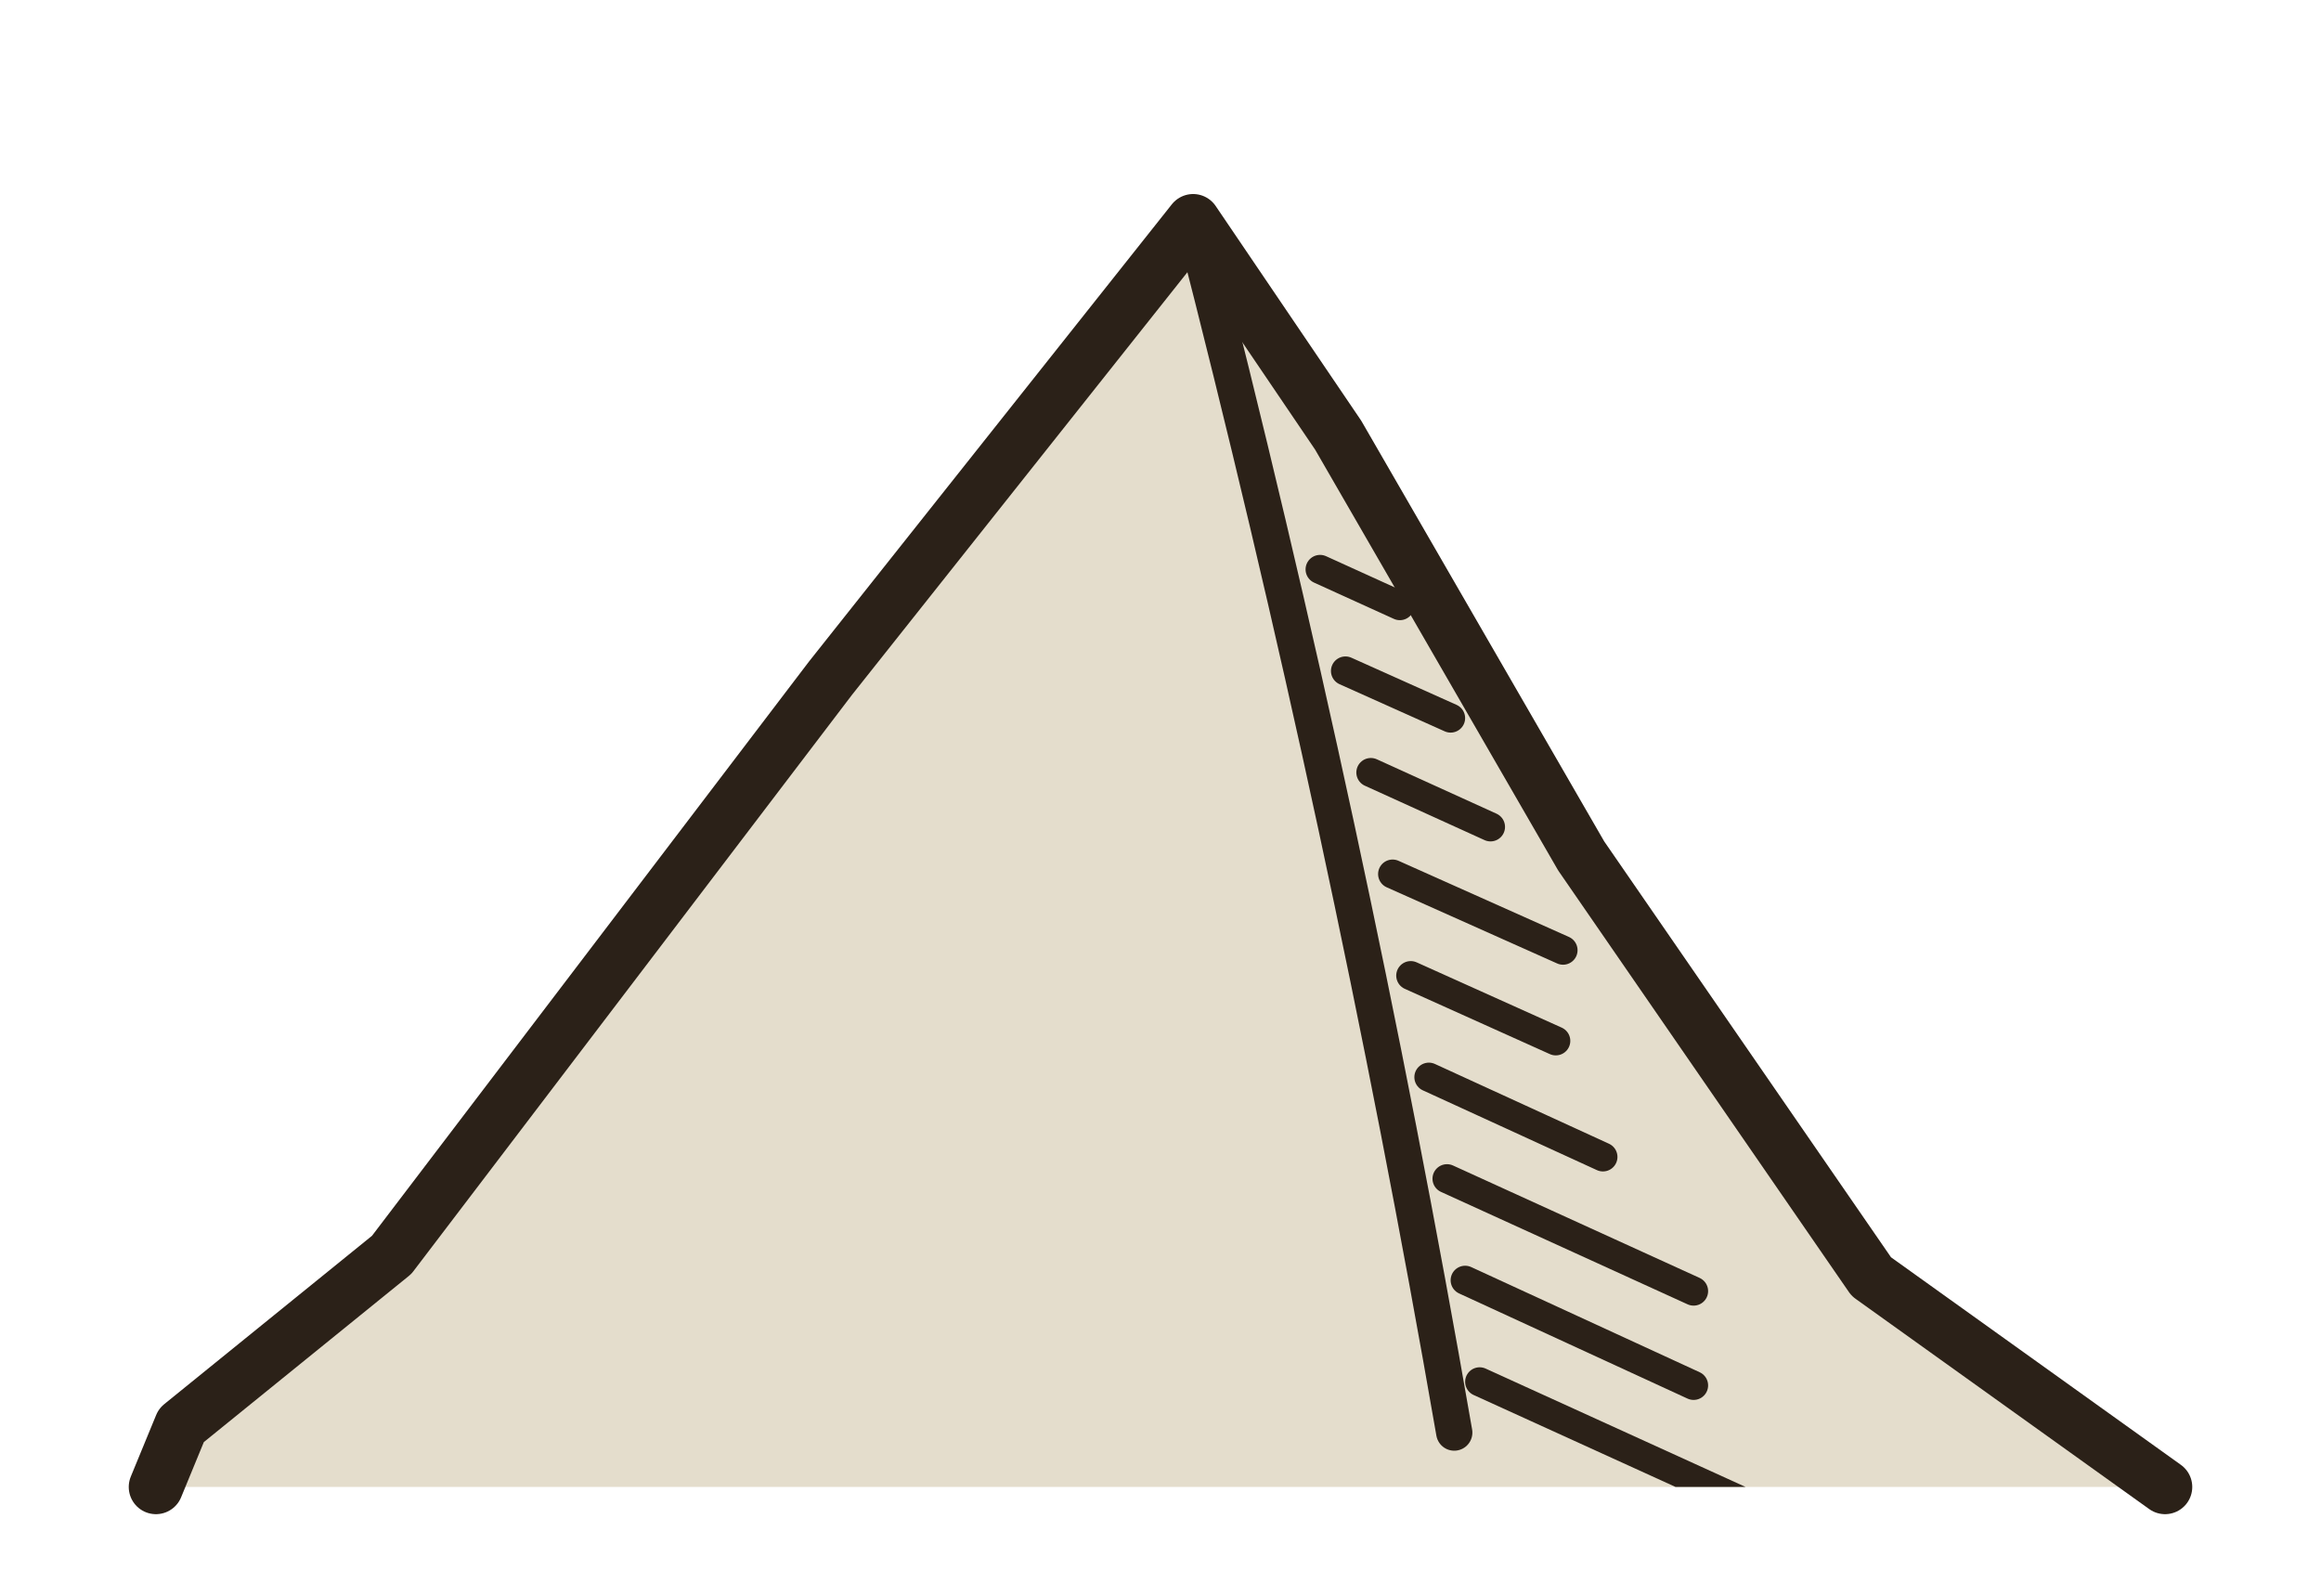
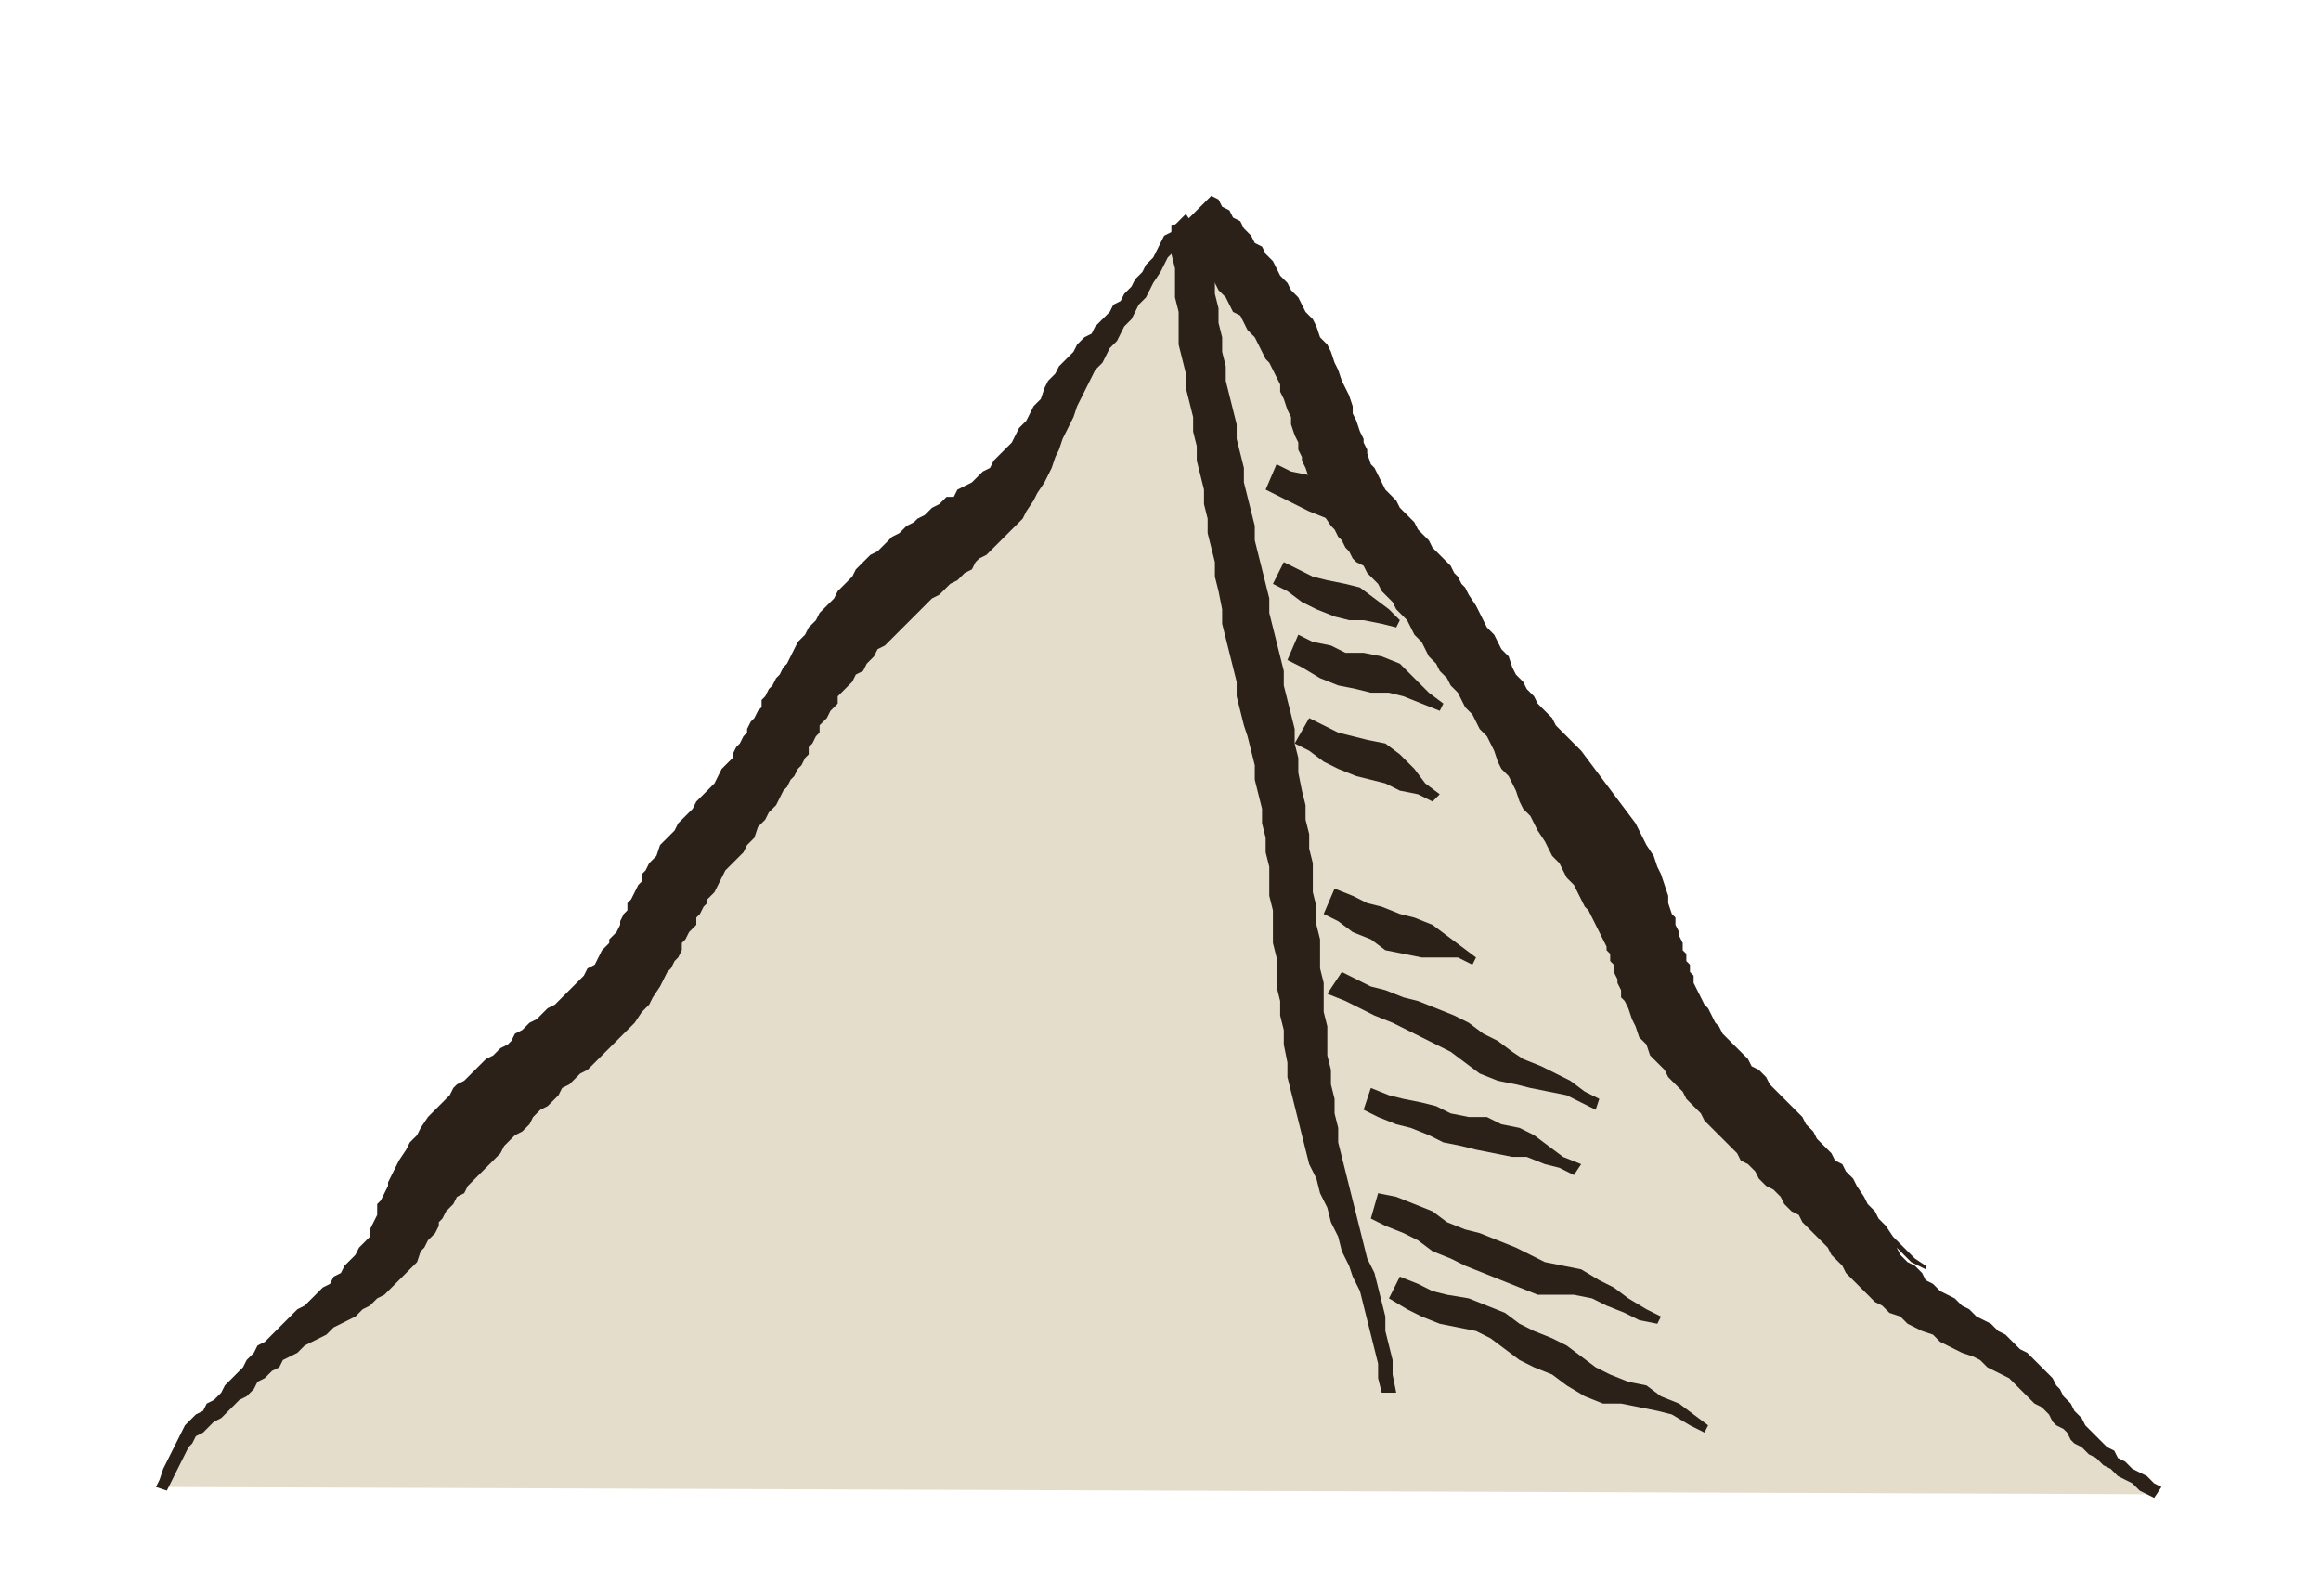
<svg xmlns="http://www.w3.org/2000/svg" width="64" height="44" viewBox="0 0 64 44">
  <defs>
    <clipPath id="m">
-       <polygon points="4.3,41.0 5.0,39.3 10.8,34.6 22.9,18.7 32.9,6.1 36.9,12.0 43.6,23.6 51.6,35.2 59.7,41.0" />
+       <polygon points="4.5,41.0 4.9,40.2 5.2,39.4 5.9,38.9 6.6,38.3 7.2,37.6 7.9,36.9 8.7,36.4 9.4,35.8 10.1,35.2 10.8,34.5 11.2,33.6 11.7,32.7 12.3,31.9 12.9,31.1 13.6,30.4 14.4,29.7 15.1,29.1 15.9,28.4 16.6,27.7 17.3,26.9 17.8,26.1 18.2,25.2 18.7,24.3 19.3,23.5 19.9,22.7 20.5,21.9 21.1,21.1 21.6,20.2 22.1,19.3 22.6,18.5 23.2,17.7 23.8,17.0 24.5,16.3 25.3,15.6 26.0,15.0 26.8,14.4 27.6,13.7 28.2,12.9 28.7,12.1 29.1,11.2 29.6,10.4 30.2,9.6 30.8,8.8 31.4,8.0 31.9,7.2 32.5,6.4 33.4,6.3 34.0,7.1 34.6,7.9 35.1,8.7 35.6,9.5 36.0,10.3 36.4,11.2 36.7,12.1 37.0,13.1 37.4,14.0 38.1,14.8 38.7,15.5 39.3,16.3 39.9,17.2 40.4,18.0 41.0,18.8 41.5,19.7 42.1,20.5 42.6,21.4 43.1,22.2 43.6,23.0 44.2,23.8 44.7,24.6 45.1,25.5 45.5,26.5 45.8,27.4 46.2,28.3 46.8,29.1 47.4,29.9 48.1,30.6 48.8,31.3 49.4,32.0 50.1,32.8 50.7,33.5 51.3,34.3 51.8,35.1 52.6,35.6 53.4,36.2 54.2,36.7 55.1,37.2 55.8,37.8 56.5,38.6 57.2,39.3 57.9,40.0 58.7,40.6 59.5,41.2 59.5,41.2" />
    </clipPath>
  </defs>
-   <polygon points="4.3,41.0 5.0,39.3 10.8,34.6 22.9,18.7 32.9,6.1 36.9,12.0 43.6,23.6 51.6,35.2 59.7,41.0" fill="#e4ddcc" stroke="none" />
-   <g fill="none" stroke="#2b2118" stroke-linecap="round" stroke-linejoin="round">
-     <polyline points="4.3,41.0 5.0,39.3 10.8,34.6 22.9,18.7 32.9,6.1 36.9,12.0 43.6,23.6 51.6,35.2 59.7,41.0" stroke-width="1.5" />
-     <path d="M32.9,6.1 Q37.2,22.8 40.1,39.5" stroke-width="1" />
-     <g stroke-width="0.8" clip-path="url(#m)">
-       <line x1="36.4" y1="15.7" x2="38.6" y2="16.7" />
-       <line x1="37.1" y1="18.5" x2="40.0" y2="19.8" />
-       <line x1="37.8" y1="21.3" x2="41.1" y2="22.8" />
-       <line x1="38.4" y1="24.1" x2="43.1" y2="26.2" />
-       <line x1="38.9" y1="26.9" x2="42.9" y2="28.7" />
-       <line x1="39.4" y1="29.7" x2="44.2" y2="31.9" />
-       <line x1="39.9" y1="32.5" x2="46.7" y2="35.6" />
-       <line x1="40.4" y1="35.3" x2="46.7" y2="38.2" />
-       <line x1="40.8" y1="38.1" x2="52.0" y2="43.2" />
-     </g>
+   <polygon points="4.5,41.0 4.9,40.2 5.2,39.4 5.9,38.9 6.6,38.3 7.2,37.6 7.9,36.9 8.7,36.4 9.4,35.8 10.1,35.2 10.8,34.5 11.2,33.6 11.7,32.7 12.3,31.9 12.9,31.1 13.6,30.4 14.4,29.7 15.1,29.1 15.9,28.4 16.6,27.7 17.3,26.9 17.8,26.1 18.2,25.2 18.7,24.3 19.3,23.5 19.9,22.7 20.5,21.9 21.1,21.1 21.6,20.2 22.1,19.3 22.6,18.5 23.2,17.7 23.8,17.0 24.5,16.3 25.3,15.6 26.0,15.0 26.8,14.4 27.6,13.7 28.2,12.9 28.7,12.1 29.1,11.2 29.6,10.4 30.2,9.6 30.8,8.8 31.4,8.0 31.9,7.2 32.5,6.4 33.4,6.3 34.0,7.1 34.6,7.9 35.1,8.7 35.6,9.5 36.0,10.3 36.4,11.2 36.7,12.1 37.0,13.1 37.4,14.0 38.1,14.8 38.7,15.5 39.3,16.3 39.9,17.2 40.4,18.0 41.0,18.8 41.5,19.7 42.1,20.5 42.6,21.4 43.1,22.2 43.6,23.0 44.2,23.8 44.7,24.6 45.1,25.5 45.5,26.5 45.8,27.4 46.2,28.3 46.8,29.1 47.4,29.9 48.1,30.6 48.8,31.3 49.4,32.0 50.1,32.8 50.7,33.5 51.3,34.3 51.8,35.1 52.6,35.6 53.4,36.2 54.2,36.7 55.1,37.2 55.8,37.8 56.5,38.6 57.2,39.3 57.9,40.0 58.7,40.6 59.5,41.2 59.5,41.2" fill="#e4ddcc" stroke="none" />
+   <g fill="#2b2118" stroke="none">
+     <path d="M4.6,41.1 4.7,40.9 4.8,40.7 4.9,40.5 5.0,40.3 5.1,40.1 5.2,39.9 5.3,39.8 5.4,39.6 5.6,39.5 5.7,39.4 5.9,39.2 6.1,39.1 6.3,38.9 6.4,38.8 6.6,38.6 6.8,38.5 7.0,38.3 7.1,38.1 7.3,38.0 7.5,37.8 7.7,37.7 7.8,37.5 8.0,37.4 8.2,37.3 8.4,37.1 8.6,37.0 8.8,36.9 9.0,36.8 9.2,36.6 9.4,36.5 9.6,36.4 9.8,36.3 10.0,36.1 10.2,36.0 10.4,35.8 10.6,35.7 10.8,35.5 11.0,35.3 11.2,35.1 11.4,34.9 11.5,34.8 11.6,34.5 11.7,34.4 11.8,34.2 12.0,34.0 12.1,33.8 12.1,33.7 12.2,33.6 12.3,33.4 12.4,33.3 12.5,33.2 12.6,33.0 12.8,32.9 12.9,32.7 13.1,32.5 13.2,32.4 13.4,32.2 13.5,32.1 13.6,32.0 13.7,31.9 13.8,31.8 13.9,31.6 14.0,31.5 14.1,31.4 14.2,31.3 14.4,31.2 14.5,31.1 14.6,31.0 14.7,30.8 14.8,30.7 14.9,30.6 15.1,30.5 15.2,30.4 15.3,30.3 15.4,30.2 15.5,30.0 15.7,29.9 15.8,29.8 15.9,29.7 16.0,29.6 16.2,29.5 16.3,29.4 16.4,29.3 16.6,29.1 16.7,29.0 16.8,28.9 16.9,28.8 17.1,28.6 17.2,28.5 17.3,28.4 17.5,28.2 17.7,27.9 17.9,27.7 18.0,27.5 18.2,27.2 18.3,27.0 18.4,26.8 18.5,26.7 18.6,26.5 18.7,26.4 18.8,26.2 18.8,26.0 18.9,25.9 19.0,25.7 19.1,25.6 19.2,25.5 19.2,25.3 19.3,25.2 19.4,25.0 19.5,24.9 19.5,24.8 19.7,24.6 19.8,24.4 19.9,24.2 20.0,24.0 20.2,23.8 20.3,23.7 20.5,23.5 20.6,23.3 20.8,23.1 20.9,22.8 21.1,22.6 21.2,22.4 21.4,22.2 21.5,22.0 21.6,21.8 21.7,21.7 21.8,21.5 21.9,21.4 22.0,21.2 22.1,21.1 22.2,20.9 22.3,20.8 22.3,20.6 22.4,20.5 22.5,20.3 22.6,20.2 22.6,20.0 22.7,19.9 22.8,19.8 22.9,19.6 23.0,19.5 23.1,19.4 23.1,19.2 23.2,19.1 23.3,19.0 23.5,18.8 23.6,18.6 23.8,18.5 23.9,18.3 24.1,18.1 24.2,17.9 24.4,17.8 24.6,17.6 24.7,17.5 24.9,17.3 25.1,17.1 25.2,17.0 25.4,16.8 25.5,16.7 25.7,16.5 25.9,16.4 26.1,16.2 26.2,16.1 26.4,16.0 26.5,15.9 26.6,15.8 26.8,15.7 26.9,15.5 27.0,15.4 27.2,15.3 27.3,15.2 27.4,15.1 27.6,14.9 27.8,14.7 28.0,14.5 28.2,14.3 28.3,14.1 28.5,13.8 28.6,13.6 28.8,13.3 28.9,13.1 29.0,12.9 29.1,12.6 29.2,12.4 29.3,12.1 29.4,11.9 29.5,11.7 29.6,11.5 29.7,11.2 29.8,11.0 29.9,10.8 30.0,10.6 30.1,10.4 30.2,10.2 30.4,10.0 30.5,9.8 30.6,9.6 30.8,9.4 30.9,9.2 31.0,9.0 31.2,8.8 31.3,8.6 31.4,8.4 31.6,8.2 31.7,8.0 31.8,7.8 32.0,7.5 32.1,7.3 32.2,7.1 32.4,6.9 32.5,6.8 32.6,6.6 32.7,6.5 32.8,6.3 32.9,6.2 32.7,5.9 32.5,6.1 32.4,6.2 32.3,6.4 32.1,6.5 32.0,6.7 31.9,6.9 31.8,7.1 31.6,7.3 31.5,7.5 31.3,7.7 31.2,7.9 31.0,8.1 30.9,8.3 30.7,8.4 30.6,8.6 30.4,8.8 30.2,9.0 30.1,9.2 29.9,9.3 29.7,9.5 29.6,9.7 29.4,9.9 29.2,10.1 29.1,10.3 28.9,10.5 28.8,10.7 28.7,11.0 28.5,11.2 28.4,11.4 28.3,11.6 28.1,11.8 28.0,12.0 27.9,12.2 27.7,12.4 27.6,12.5 27.4,12.7 27.3,12.9 27.1,13.0 27.0,13.1 26.8,13.3 26.6,13.4 26.4,13.5 26.3,13.7 26.1,13.7 26.0,13.8 25.9,13.9 25.7,14.0 25.6,14.1 25.5,14.2 25.3,14.3 25.2,14.4 25.0,14.5 24.8,14.7 24.6,14.8 24.4,15.0 24.2,15.2 24.0,15.3 23.8,15.5 23.6,15.7 23.5,15.9 23.3,16.1 23.1,16.3 23.0,16.5 22.8,16.7 22.6,16.9 22.5,17.1 22.3,17.3 22.2,17.5 22.0,17.7 21.9,17.9 21.8,18.1 21.7,18.3 21.6,18.4 21.5,18.6 21.4,18.7 21.3,18.9 21.2,19.0 21.1,19.2 21.0,19.3 21.0,19.5 20.9,19.6 20.8,19.8 20.7,19.9 20.6,20.1 20.6,20.2 20.5,20.3 20.4,20.5 20.3,20.6 20.2,20.8 20.2,20.9 20.1,21.0 19.9,21.2 19.8,21.4 19.7,21.6 19.5,21.8 19.4,21.9 19.2,22.1 19.1,22.3 18.9,22.5 18.7,22.7 18.6,22.9 18.4,23.1 18.2,23.3 18.1,23.6 17.9,23.8 17.8,24.0 17.7,24.1 17.7,24.3 17.6,24.4 17.5,24.6 17.4,24.8 17.3,24.9 17.3,25.1 17.2,25.2 17.1,25.4 17.1,25.5 17.0,25.7 16.9,25.8 16.8,25.9 16.8,26.0 16.6,26.2 16.5,26.4 16.4,26.6 16.2,26.7 16.1,26.9 15.9,27.1 15.8,27.2 15.7,27.3 15.6,27.4 15.5,27.5 15.4,27.6 15.3,27.7 15.1,27.8 15.0,27.9 14.9,28.0 14.8,28.1 14.6,28.2 14.5,28.3 14.4,28.4 14.2,28.5 14.1,28.7 14.0,28.8 13.8,28.9 13.7,29.0 13.6,29.1 13.4,29.2 13.3,29.3 13.2,29.4 13.0,29.6 12.9,29.7 12.8,29.8 12.6,29.9 12.5,30.0 12.4,30.2 12.3,30.3 12.2,30.4 12.0,30.6 11.9,30.7 11.8,30.8 11.6,31.1 11.5,31.3 11.3,31.5 11.2,31.7 11.0,32.0 10.9,32.2 10.8,32.4 10.7,32.6 10.7,32.7 10.6,32.9 10.5,33.1 10.4,33.2 10.4,33.5 10.3,33.7 10.2,33.9 10.2,34.0 10.2,34.1 10.1,34.2 9.9,34.4 9.8,34.6 9.7,34.7 9.5,34.9 9.4,35.1 9.2,35.2 9.1,35.4 8.9,35.5 8.7,35.7 8.6,35.8 8.4,36.0 8.2,36.1 8.0,36.3 7.8,36.5 7.7,36.6 7.5,36.8 7.3,37.0 7.1,37.1 7.0,37.3 6.8,37.5 6.7,37.7 6.5,37.9 6.4,38.0 6.2,38.2 6.1,38.4 5.9,38.6 5.7,38.7 5.6,38.9 5.4,39.0 5.2,39.2 5.1,39.3 5.0,39.5 4.9,39.7 4.8,39.9 4.7,40.1 4.6,40.3 4.5,40.5 4.4,40.8 4.3,41.0ZM32.4,6.4 32.4,6.4 32.6,6.6 32.7,6.7 32.8,6.8 32.9,6.9 33.0,7.1 33.1,7.2 33.2,7.4 33.4,7.6 33.5,7.8 33.6,8.0 33.8,8.2 33.9,8.4 34.0,8.6 34.2,8.7 34.3,8.9 34.4,9.1 34.6,9.3 34.7,9.5 34.8,9.7 34.9,9.9 35.0,10.0 35.1,10.2 35.2,10.4 35.3,10.6 35.3,10.8 35.4,11.0 35.5,11.3 35.6,11.5 35.6,11.7 35.7,12.0 35.8,12.2 35.8,12.4 35.9,12.6 35.9,12.7 36.0,12.9 36.1,13.2 36.2,13.4 36.3,13.7 36.4,14.0 36.5,14.2 36.7,14.5 36.8,14.6 36.9,14.8 37.0,14.9 37.1,15.1 37.2,15.2 37.3,15.4 37.4,15.5 37.6,15.6 37.7,15.8 37.8,15.9 37.9,16.0 38.0,16.1 38.1,16.3 38.2,16.4 38.3,16.5 38.4,16.6 38.5,16.8 38.6,16.9 38.7,17.0 38.8,17.1 38.9,17.3 39.0,17.5 39.2,17.7 39.3,17.9 39.4,18.1 39.6,18.3 39.7,18.5 39.9,18.7 40.0,18.9 40.2,19.1 40.3,19.3 40.4,19.5 40.6,19.7 40.7,19.9 40.8,20.1 41.0,20.3 41.1,20.5 41.2,20.7 41.3,21.0 41.4,21.2 41.6,21.4 41.7,21.6 41.8,21.8 41.9,22.1 42.0,22.3 42.2,22.5 42.3,22.7 42.4,22.9 42.6,23.2 42.7,23.4 42.8,23.6 43.0,23.8 43.1,24.0 43.2,24.2 43.4,24.4 43.5,24.6 43.6,24.8 43.7,25.0 43.8,25.1 43.9,25.3 44.0,25.5 44.1,25.7 44.2,25.9 44.3,26.1 44.3,26.2 44.4,26.3 44.4,26.5 44.5,26.6 44.5,26.8 44.6,27.0 44.6,27.1 44.7,27.3 44.7,27.5 44.8,27.6 44.9,27.8 45.0,28.1 45.1,28.3 45.2,28.6 45.4,28.8 45.5,29.1 45.7,29.3 45.9,29.5 46.0,29.7 46.2,29.9 46.4,30.1 46.5,30.3 46.7,30.5 46.9,30.7 47.0,30.9 47.2,31.1 47.4,31.3 47.5,31.4 47.7,31.6 47.9,31.8 48.0,32.0 48.2,32.1 48.4,32.3 48.5,32.5 48.7,32.7 48.9,32.8 49.1,33.0 49.2,33.2 49.4,33.4 49.6,33.5 49.7,33.7 49.9,33.9 50.0,34.0 50.2,34.2 50.4,34.4 50.5,34.6 50.6,34.7 50.8,34.9 50.9,35.1 51.1,35.3 51.3,35.5 51.5,35.7 51.7,35.9 51.9,36.0 52.1,36.2 52.4,36.3 52.6,36.5 52.8,36.6 53.0,36.7 53.3,36.8 53.5,37.0 53.7,37.1 53.9,37.2 54.1,37.3 54.4,37.4 54.6,37.5 54.8,37.7 55.0,37.8 55.2,37.9 55.4,38.0 55.6,38.2 55.7,38.3 55.9,38.5 56.0,38.6 56.1,38.7 56.3,38.8 56.4,38.9 56.5,39.0 56.6,39.2 56.7,39.3 56.9,39.4 57.0,39.5 57.1,39.7 57.2,39.8 57.4,39.9 57.6,40.1 57.8,40.2 58.0,40.4 58.2,40.5 58.4,40.7 58.6,40.8 58.8,40.9 59.0,41.1 59.2,41.2 59.4,41.3 59.6,41.0 59.4,40.9 59.2,40.7 59.0,40.6 58.8,40.5 58.6,40.3 58.4,40.2 58.3,40.0 58.1,39.9 57.9,39.7 57.7,39.5 57.6,39.4 57.5,39.3 57.4,39.1 57.3,39.0 57.2,38.9 57.1,38.7 57.0,38.6 56.9,38.5 56.8,38.3 56.7,38.2 56.6,38.0 56.5,37.9 56.3,37.7 56.1,37.5 55.9,37.3 55.7,37.2 55.5,37.0 55.3,36.8 55.1,36.7 54.9,36.5 54.7,36.4 54.5,36.3 54.3,36.1 54.1,36.0 53.9,35.8 53.7,35.7 53.5,35.6 53.3,35.4 53.1,35.3 53.0,35.1 52.8,34.9 52.6,34.8 52.5,34.7 52.4,34.6 52.3,34.4 52.2,34.2 52.1,34.0 52.0,33.8 51.8,33.6 51.7,33.4 51.5,33.2 51.4,33.0 51.2,32.7 51.1,32.5 50.9,32.3 50.8,32.1 50.6,32.0 50.5,31.8 50.3,31.6 50.1,31.4 50.0,31.2 49.8,31.0 49.7,30.8 49.5,30.6 49.3,30.4 49.2,30.3 49.0,30.1 48.8,29.9 48.7,29.7 48.5,29.5 48.3,29.4 48.2,29.2 48.0,29.0 47.8,28.8 47.7,28.7 47.5,28.5 47.4,28.3 47.3,28.2 47.2,28.0 47.1,27.8 47.0,27.7 46.9,27.5 46.8,27.3 46.7,27.1 46.7,26.9 46.6,26.8 46.6,26.6 46.5,26.5 46.5,26.3 46.4,26.2 46.4,26.0 46.3,25.8 46.3,25.7 46.2,25.5 46.2,25.3 46.1,25.2 46.0,24.9 45.9,24.6 45.7,24.4 45.6,24.1 45.5,23.9 45.3,23.7 45.2,23.5 45.0,23.2 44.9,23.1 44.7,22.9 44.6,22.7 44.5,22.5 44.3,22.3 44.2,22.1 44.0,21.9 43.9,21.7 43.8,21.5 43.6,21.3 43.5,21.1 43.4,20.9 43.2,20.7 43.1,20.5 43.0,20.3 42.8,20.0 42.7,19.8 42.5,19.6 42.4,19.4 42.3,19.2 42.1,19.0 42.0,18.8 41.8,18.6 41.7,18.4 41.6,18.1 41.4,17.9 41.3,17.7 41.2,17.5 41.0,17.3 40.9,17.1 40.8,16.9 40.7,16.7 40.5,16.4 40.4,16.2 40.3,16.1 40.2,15.9 40.1,15.8 40.0,15.6 39.9,15.5 39.8,15.4 39.6,15.2 39.5,15.1 39.4,14.9 39.3,14.8 39.2,14.7 39.1,14.6 39.0,14.4 38.9,14.3 38.8,14.2 38.7,14.1 38.6,14.0 38.5,13.8 38.4,13.7 38.3,13.6 38.2,13.5 38.1,13.3 38.0,13.1 37.9,12.9 37.8,12.8 37.7,12.5 37.7,12.4 37.6,12.2 37.6,12.1 37.5,11.9 37.4,11.6 37.3,11.4 37.3,11.2 37.2,10.9 37.1,10.7 37.0,10.5 36.9,10.2 36.8,10.0 36.7,9.7 36.6,9.5 36.4,9.3 36.3,9.0 36.2,8.8 36.0,8.6 35.9,8.4 35.8,8.2 35.6,8.0 35.5,7.8 35.3,7.6 35.2,7.4 35.1,7.2 34.9,7.0 34.8,6.8 34.6,6.7 34.5,6.5 34.3,6.3 34.2,6.1 34.0,6.0 33.9,5.8 33.7,5.7 33.6,5.5 33.4,5.4 33.4,5.4ZM41.3,18.0 41.5,18.2 41.6,18.4 41.8,18.6 41.9,18.8 42.0,19.1 42.2,19.3 42.3,19.5 42.4,19.7 42.6,19.9 42.7,20.1 42.8,20.4 43.0,20.6 43.3,21.0 43.5,21.4 43.8,21.8 44.0,22.2 44.2,22.6 44.4,23.0 44.6,23.5 44.7,23.7 44.8,23.9 44.9,24.2 45.0,24.4 45.1,24.6 45.2,24.9 45.3,25.1 45.4,25.4 45.4,25.6 45.5,25.9 45.6,26.2 45.7,26.4 45.8,26.9 46.0,27.4 46.2,27.8 46.4,28.2 46.7,28.6 47.0,29.0 47.3,29.3 47.6,29.7 48.0,30.0 48.3,30.4 48.7,30.7 49.0,31.1 49.4,31.4 49.7,31.8 50.1,32.1 50.4,32.5 50.6,32.6 50.8,32.8 51.0,33.0 51.1,33.2 51.3,33.3 51.5,33.5 51.7,33.7 51.9,33.9 52.1,34.2 52.4,34.5 52.7,34.8 53.1,35.0 53.1,34.9 52.8,34.7 52.5,34.4 52.2,34.1 52.0,33.8 51.8,33.6 51.7,33.4 51.5,33.2 51.4,33.0 51.2,32.8 51.0,32.6 50.9,32.4 50.7,32.2 50.4,31.8 50.1,31.4 49.8,31.0 49.5,30.6 49.1,30.3 48.8,29.9 48.5,29.6 48.1,29.2 47.8,28.9 47.5,28.5 47.2,28.2 47.0,27.9 46.8,27.5 46.7,27.1 46.5,26.7 46.4,26.2 46.3,25.9 46.2,25.7 46.2,25.4 46.1,25.2 46.0,24.9 46.0,24.7 45.9,24.4 45.8,24.1 45.7,23.9 45.6,23.6 45.4,23.3 45.3,23.1 45.1,22.7 44.8,22.3 44.5,21.9 44.2,21.5 43.9,21.1 43.6,20.7 43.3,20.4 43.1,20.2 42.9,20.0 42.8,19.8 42.6,19.6 42.4,19.4 42.3,19.2 42.1,19.0 42.0,18.8 41.8,18.6 41.7,18.4 41.6,18.1 41.4,17.9Z" />
+     <path d="M32.3,6.2 32.3,6.6 32.3,7.0 32.4,7.4 32.4,7.8 32.4,8.2 32.5,8.6 32.5,9.1 32.5,9.5 32.6,9.9 32.7,10.3 32.7,10.7 32.8,11.1 32.9,11.5 32.9,11.9 33.0,12.3 33.0,12.7 33.1,13.1 33.2,13.5 33.2,13.9 33.3,14.3 33.3,14.7 33.4,15.1 33.5,15.5 33.5,15.9 33.6,16.3 33.7,16.8 33.7,17.2 33.8,17.6 33.9,18.0 34.0,18.4 34.1,18.8 34.1,19.2 34.2,19.6 34.3,20.0 34.4,20.3 34.5,20.7 34.6,21.1 34.6,21.5 34.7,21.9 34.8,22.3 34.8,22.7 34.9,23.1 34.9,23.5 35.0,23.9 35.0,24.3 35.0,24.7 35.1,25.1 35.1,25.6 35.1,26.0 35.2,26.4 35.2,26.8 35.2,27.2 35.3,27.6 35.3,28.0 35.4,28.4 35.4,28.8 35.5,29.3 35.5,29.7 35.6,30.1 35.7,30.5 35.8,30.9 35.9,31.3 36.0,31.7 36.1,32.1 36.3,32.5 36.4,32.9 36.6,33.3 36.7,33.7 36.9,34.1 37.0,34.5 37.2,34.9 37.3,35.2 37.5,35.6 37.6,36.0 37.7,36.4 37.8,36.8 37.9,37.2 38.0,37.6 38.0,38.0 38.1,38.4 38.5,38.4 38.4,37.9 38.4,37.5 38.3,37.1 38.2,36.7 38.2,36.3 38.1,35.9 38.0,35.5 37.9,35.1 37.7,34.7 37.6,34.3 37.5,33.9 37.4,33.5 37.3,33.1 37.2,32.7 37.1,32.3 37.0,31.9 36.9,31.5 36.9,31.1 36.8,30.7 36.8,30.3 36.7,29.9 36.7,29.5 36.6,29.1 36.6,28.7 36.6,28.3 36.5,27.9 36.5,27.5 36.5,27.1 36.4,26.7 36.4,26.3 36.4,25.9 36.3,25.5 36.3,25.0 36.2,24.6 36.2,24.2 36.2,23.8 36.1,23.4 36.1,23.0 36.0,22.6 36.0,22.2 35.9,21.8 35.8,21.3 35.8,20.9 35.7,20.5 35.7,20.1 35.6,19.7 35.5,19.3 35.4,18.9 35.4,18.5 35.3,18.1 35.2,17.7 35.1,17.3 35.0,16.9 35.0,16.5 34.9,16.1 34.8,15.7 34.7,15.3 34.6,14.9 34.6,14.5 34.5,14.1 34.4,13.7 34.3,13.3 34.3,12.9 34.2,12.5 34.1,12.1 34.1,11.7 34.0,11.3 33.9,10.9 33.8,10.5 33.8,10.1 33.7,9.7 33.7,9.3 33.6,8.9 33.6,8.5 33.5,8.1 33.5,7.7 33.5,7.3 33.5,6.9 33.5,6.5 33.4,6.1Z" />
+     <path clip-path="url(#m)" d="M34.9,13.5 35.3,13.7 35.7,13.9 36.1,14.1 36.6,14.3 37.0,14.3 37.5,14.5 37.6,14.3 37.3,13.9 36.9,13.6 36.5,13.3 36.1,13.1 35.6,13.0 35.2,12.8ZM35.1,16.1 35.5,16.3 35.9,16.6 36.3,16.8 36.8,17.0 37.2,17.1 37.6,17.1 38.1,17.2 38.5,17.3 38.6,17.1 38.3,16.8 37.9,16.5 37.5,16.2 37.1,16.1 36.6,16.0 36.2,15.9 35.8,15.7 35.4,15.5ZM35.5,18.2 35.9,18.4 36.4,18.7 36.9,18.9 37.4,19.0 37.8,19.1 38.3,19.1 38.7,19.2 39.2,19.4 39.7,19.6 39.8,19.4 39.4,19.1 39.0,18.7 38.6,18.3 38.1,18.1 37.6,18.0 37.1,18.0 36.7,17.8 36.2,17.7 35.8,17.5ZM35.7,20.5 36.1,20.7 36.5,21.0 36.9,21.2 37.4,21.4 37.8,21.5 38.2,21.6 38.6,21.8 39.1,21.9 39.5,22.1 39.7,21.9 39.3,21.6 39.0,21.2 38.6,20.8 38.2,20.5 37.7,20.4 37.3,20.3 36.9,20.2 36.5,20.0 36.1,19.8ZM36.5,25.2 36.9,25.4 37.3,25.7 37.8,25.9 38.2,26.2 38.7,26.3 39.2,26.4 39.7,26.4 40.2,26.4 40.6,26.6 40.7,26.4 40.3,26.1 39.9,25.8 39.5,25.5 39.0,25.3 38.6,25.2 38.1,25.0 37.7,24.9 37.3,24.7 36.8,24.5ZM36.6,27.4 37.1,27.6 37.5,27.8 37.9,28.0 38.4,28.2 38.8,28.4 39.2,28.6 39.6,28.8 40.0,29.0 40.4,29.3 40.8,29.6 41.3,29.8 41.8,29.9 42.2,30.0 42.7,30.1 43.2,30.2 43.6,30.4 44.0,30.6 44.1,30.3 43.7,30.1 43.3,29.8 42.9,29.6 42.5,29.4 42.0,29.2 41.7,29.0 41.3,28.7 40.9,28.5 40.5,28.2 40.1,28.0 39.6,27.8 39.1,27.6 38.7,27.5 38.2,27.3 37.8,27.2 37.4,27.0 37.0,26.8ZM37.6,30.6 38.0,30.8 38.5,31.0 38.9,31.1 39.4,31.3 39.8,31.5 40.3,31.6 40.7,31.7 41.2,31.8 41.7,31.9 42.1,31.9 42.6,32.1 43.0,32.2 43.4,32.4 43.6,32.1 43.1,31.9 42.7,31.6 42.3,31.3 41.9,31.1 41.4,31.0 41.0,30.8 40.5,30.8 40.0,30.7 39.6,30.5 39.2,30.4 38.7,30.3 38.3,30.2 37.8,30.0ZM37.8,33.6 38.2,33.8 38.7,34.0 39.1,34.2 39.5,34.5 40.0,34.7 40.4,34.9 40.9,35.1 41.4,35.3 41.9,35.5 42.4,35.7 42.9,35.7 43.4,35.7 43.9,35.8 44.3,36.0 44.8,36.2 45.2,36.4 45.7,36.5 45.8,36.3 45.4,36.1 44.9,35.8 44.5,35.5 44.1,35.3 43.6,35.0 43.1,34.9 42.6,34.8 42.2,34.6 41.8,34.4 41.3,34.2 40.8,34.0 40.4,33.9 39.9,33.7 39.5,33.4 39.0,33.2 38.5,33.0 38.0,32.9ZM38.3,35.8 38.8,36.1 39.2,36.3 39.7,36.5 40.2,36.6 40.7,36.7 41.1,36.9 41.5,37.2 41.9,37.5 42.3,37.7 42.8,37.9 43.2,38.2 43.7,38.5 44.2,38.7 44.7,38.7 45.2,38.8 45.7,38.9 46.1,39.0 46.6,39.3 47.0,39.5 47.1,39.3 46.7,39.0 46.3,38.7 45.8,38.5 45.4,38.2 44.9,38.1 44.4,37.9 44.0,37.7 43.6,37.4 43.2,37.1 42.8,36.9 42.3,36.7 41.9,36.5 41.5,36.2 41.0,36.0 40.5,35.8 39.9,35.7 39.5,35.6 39.1,35.4 38.6,35.2Z" />
  </g>
</svg>
